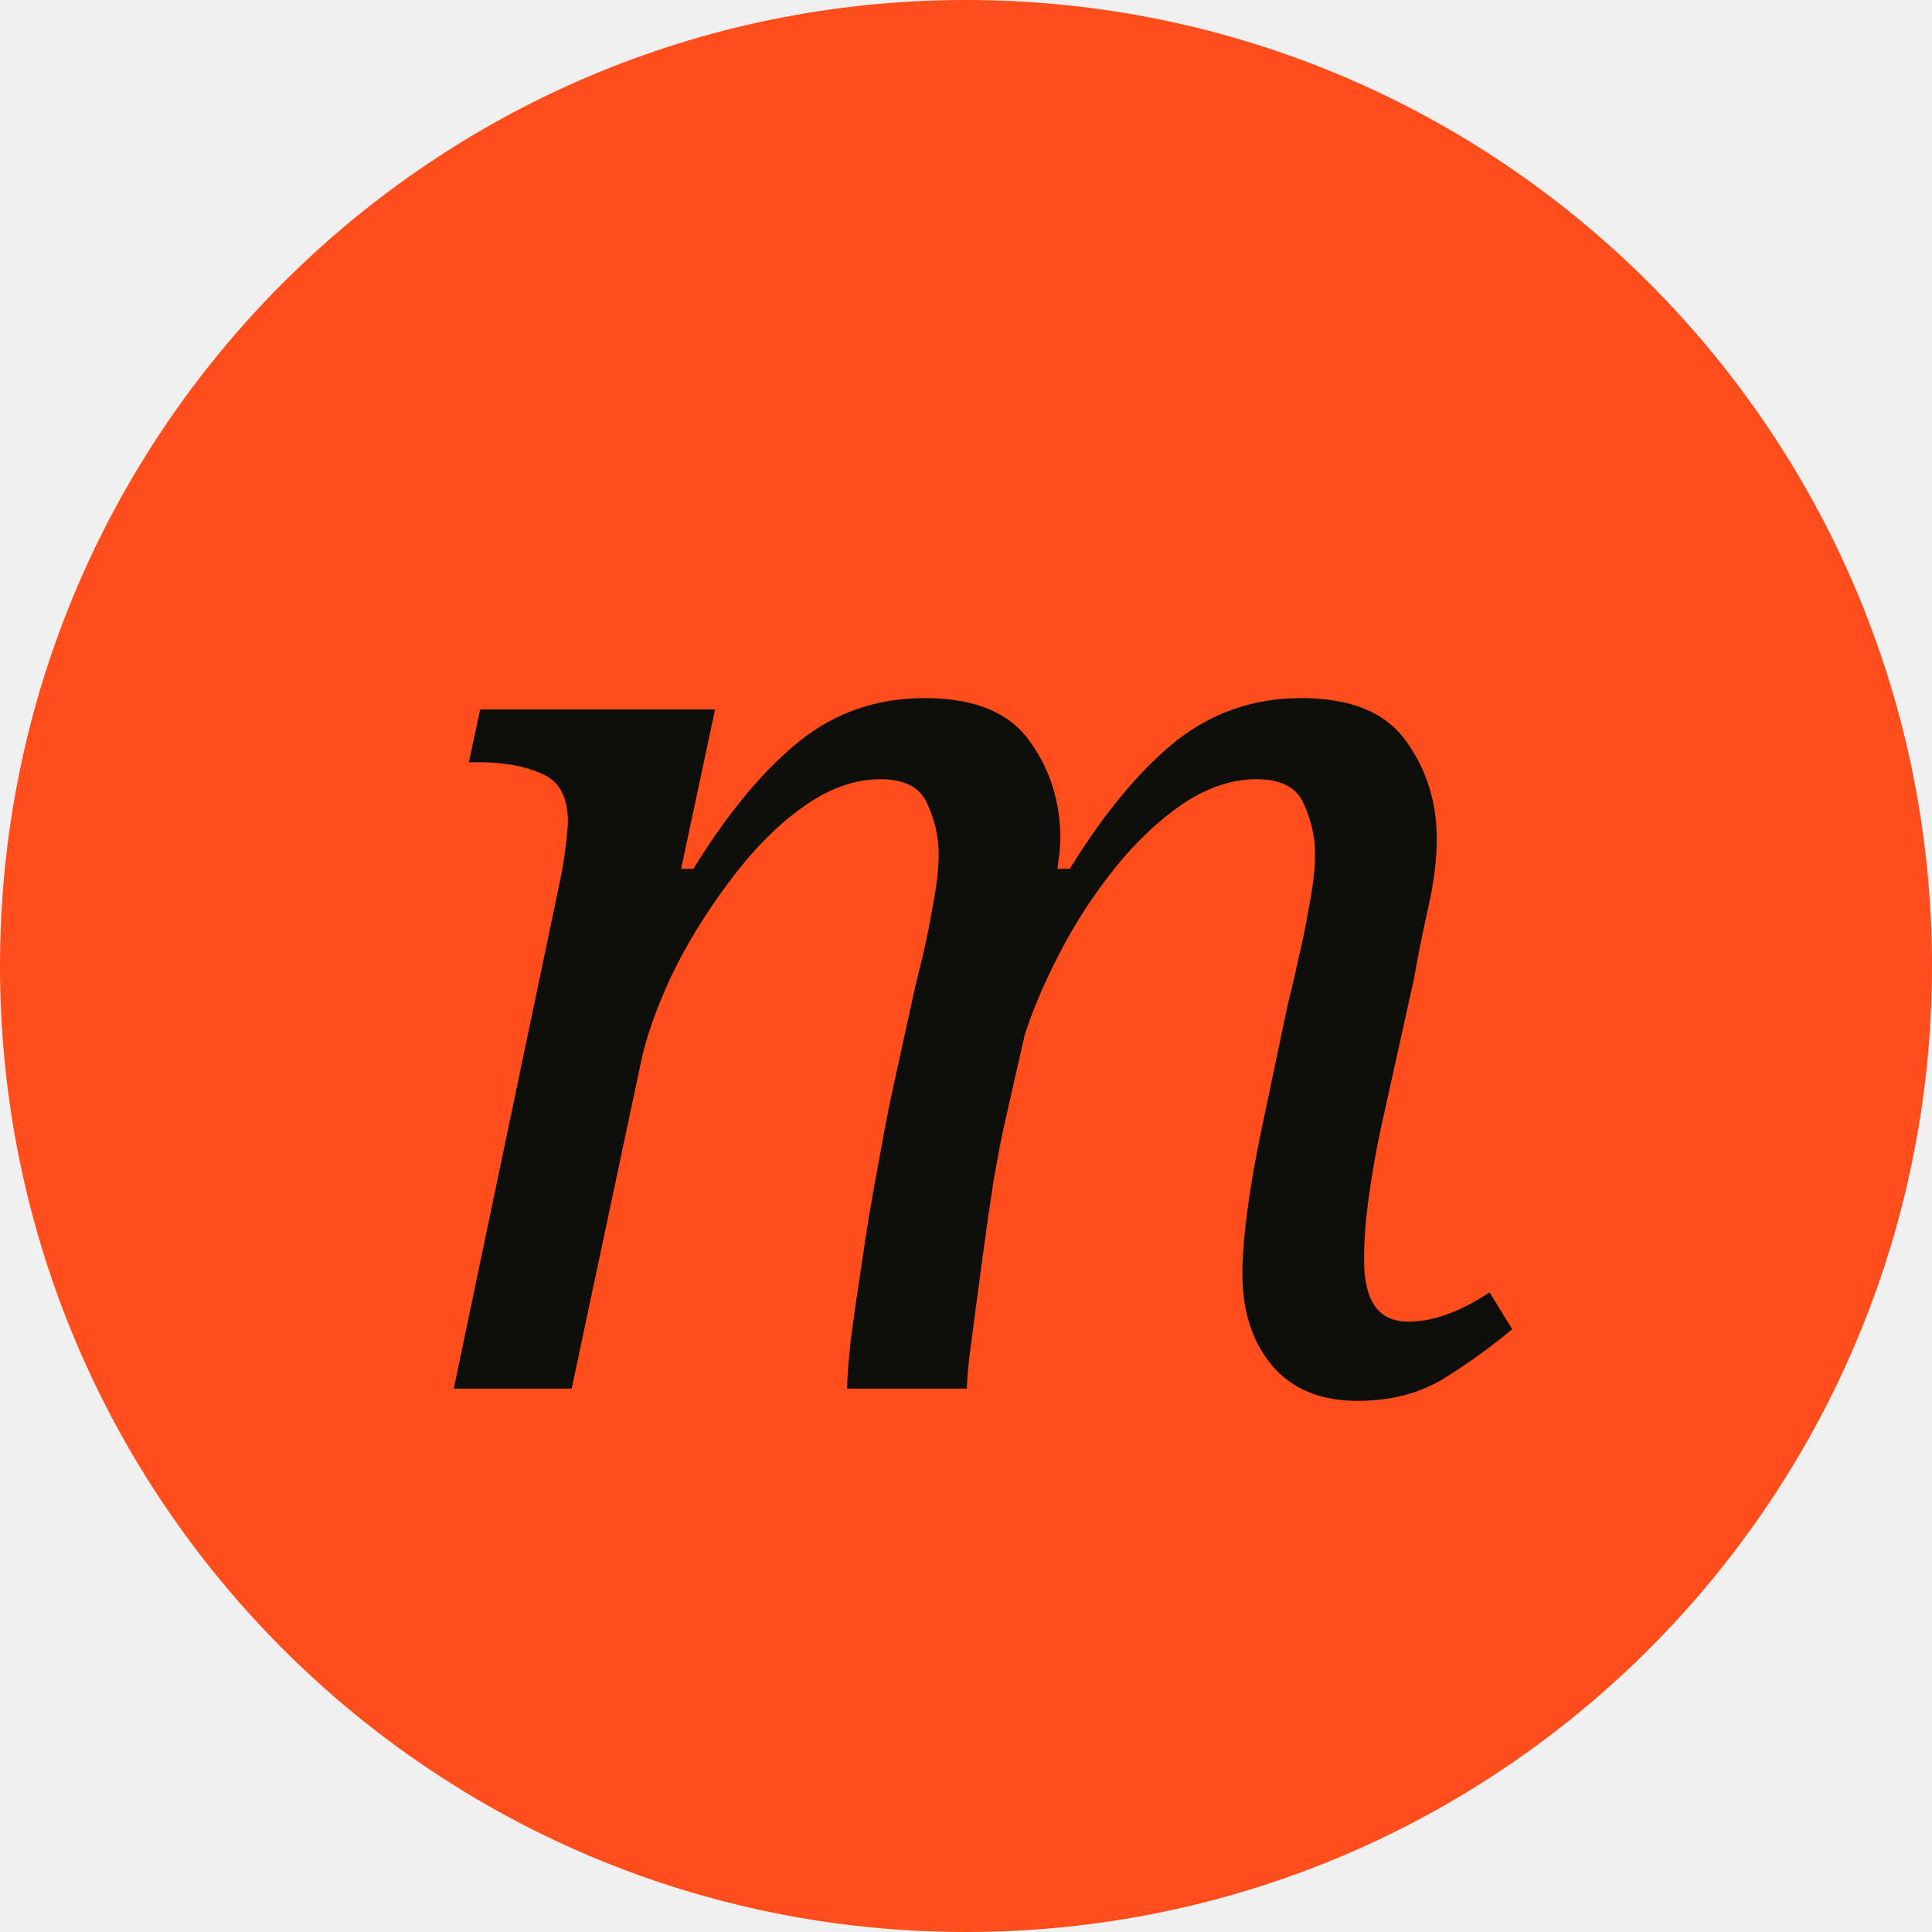
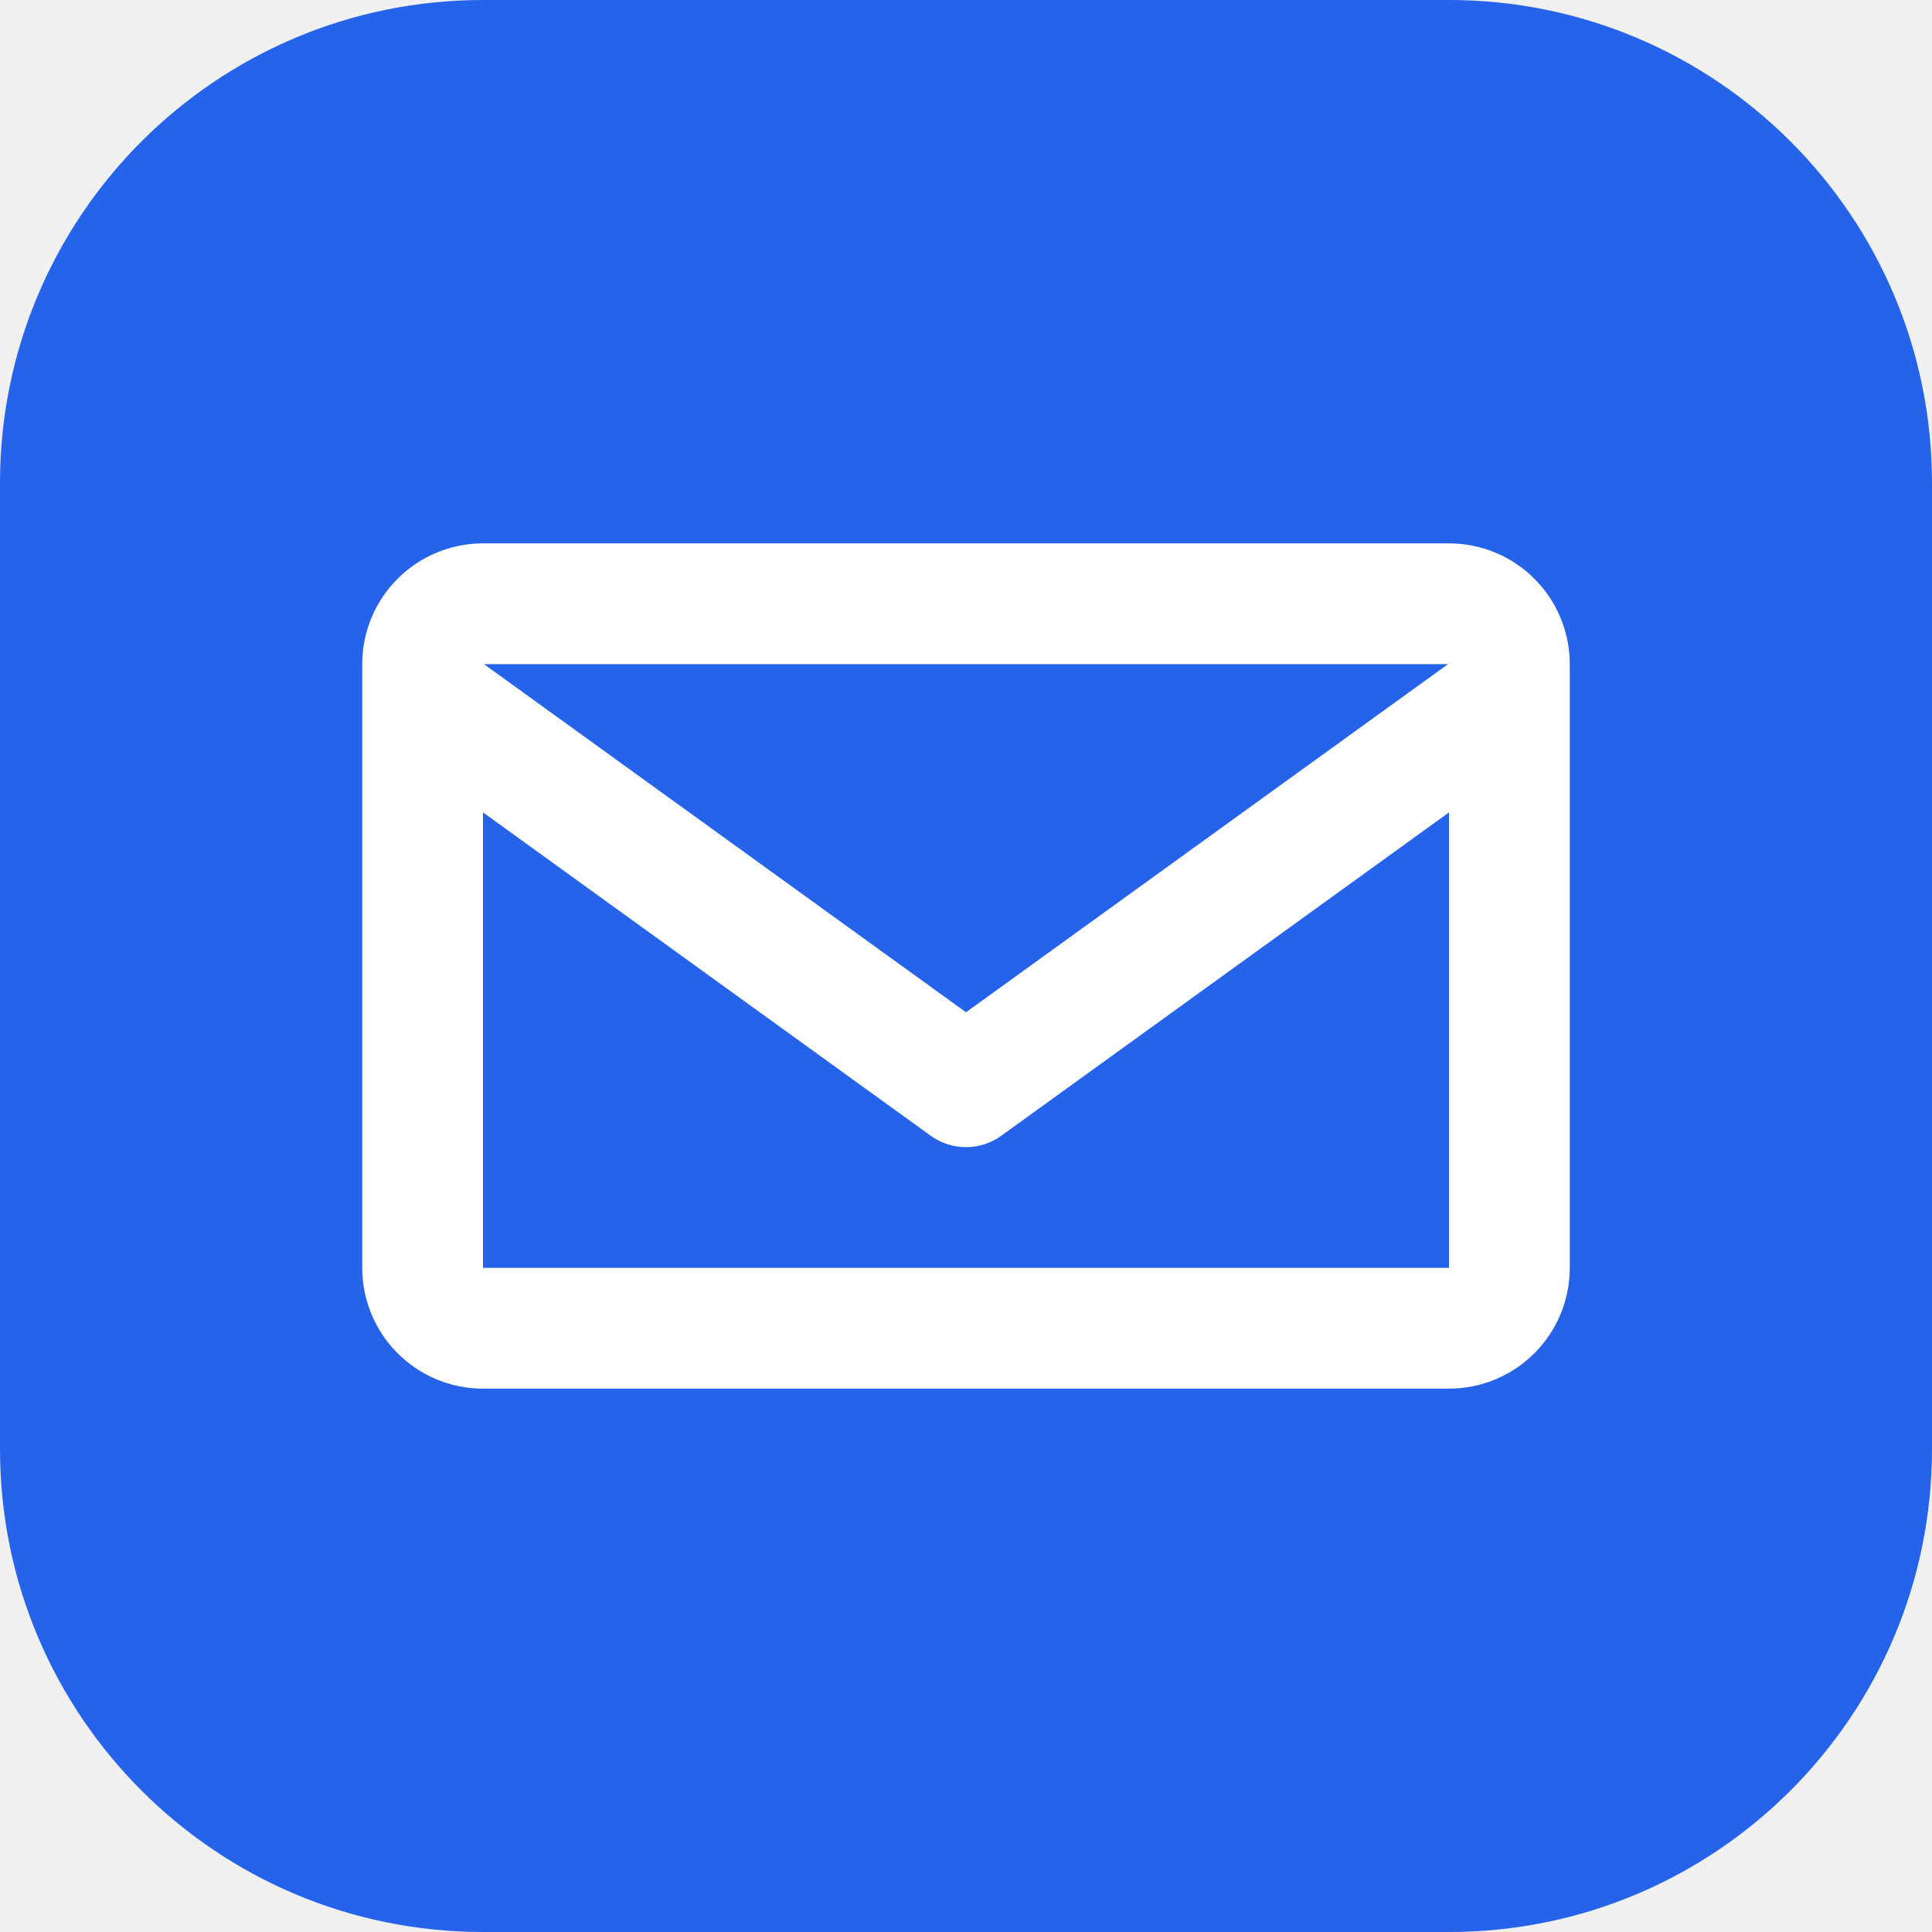
<svg xmlns="http://www.w3.org/2000/svg" viewBox="0 0 32 32">
-   <circle cx="16" cy="16" r="16" fill="#FF4D1C" />
-   <text x="16" y="23" text-anchor="middle" font-family="Georgia, serif" font-style="italic" font-size="21" fill="#0E0E0C">m</text>
+   <rect width="32" height="32" rx="8" fill="#2563EB" />
+   <path d="M7 11.5 16 18l9-6.5M8 10h16a1 1 0 0 1 1 1v10a1 1 0 0 1-1 1H8a1 1 0 0 1-1-1V11a1 1 0 0 1 1-1Z" fill="none" stroke="#fff" stroke-width="2" stroke-linejoin="round" />
</svg>
